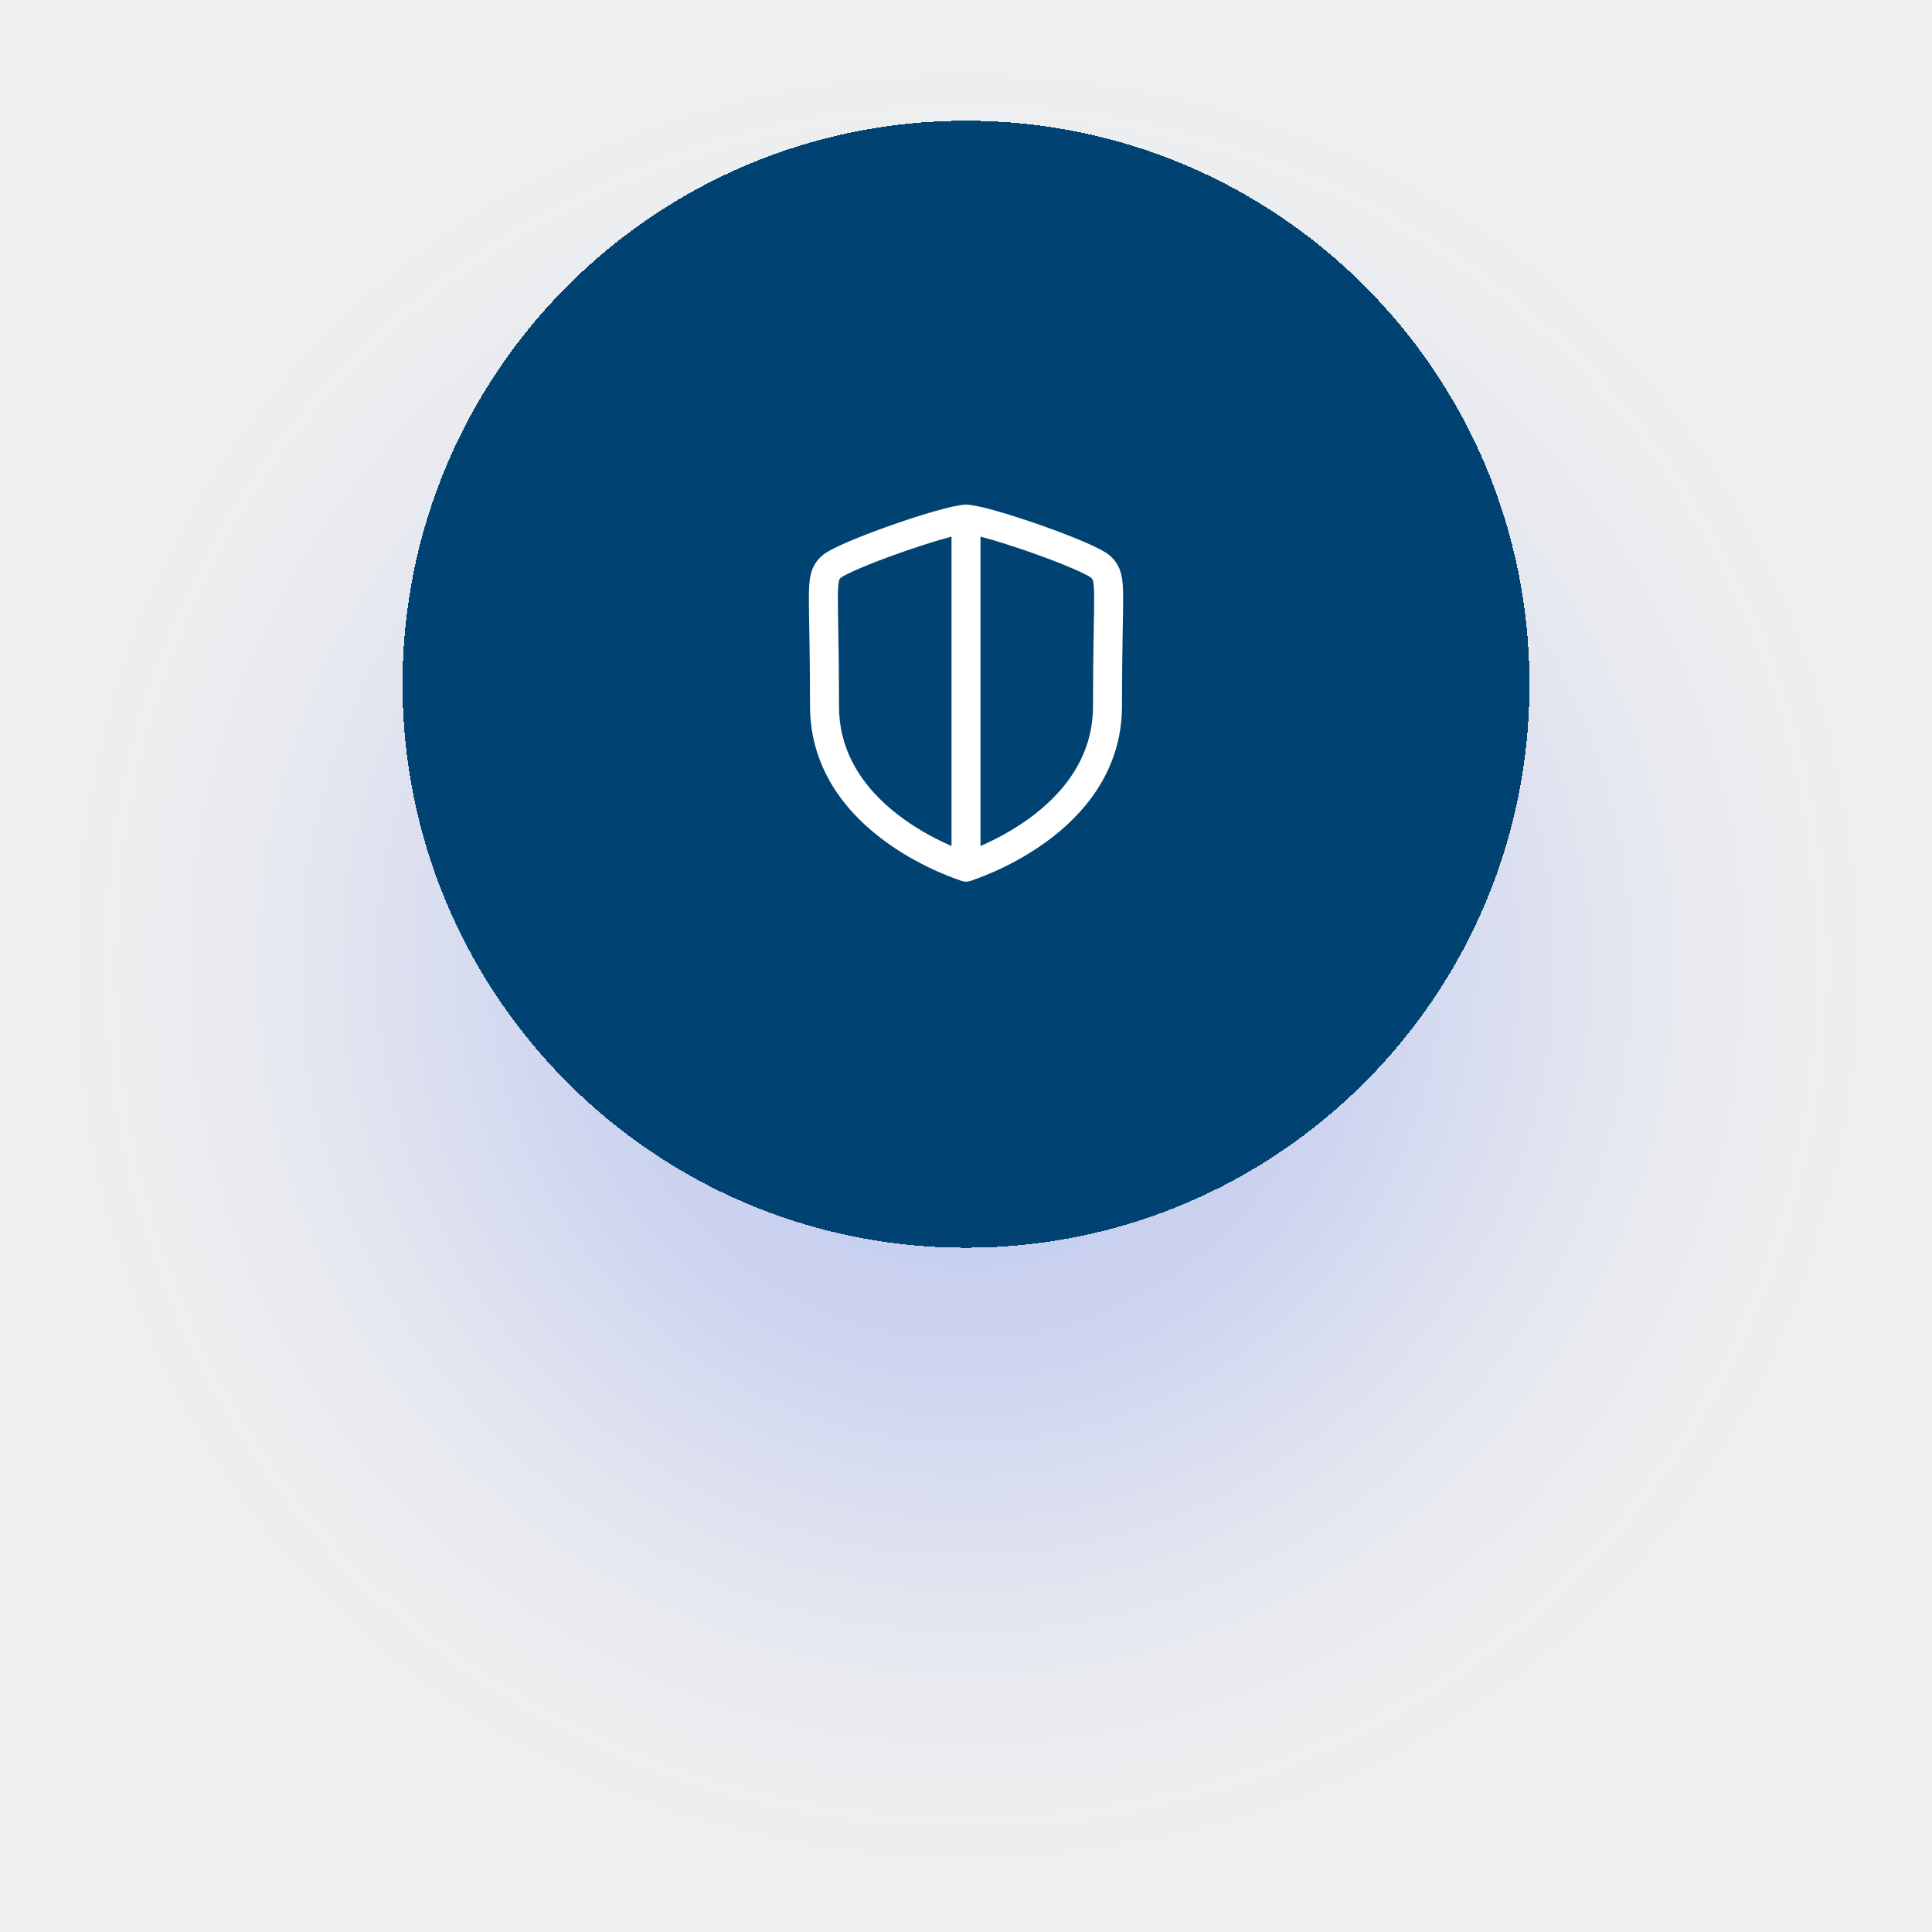
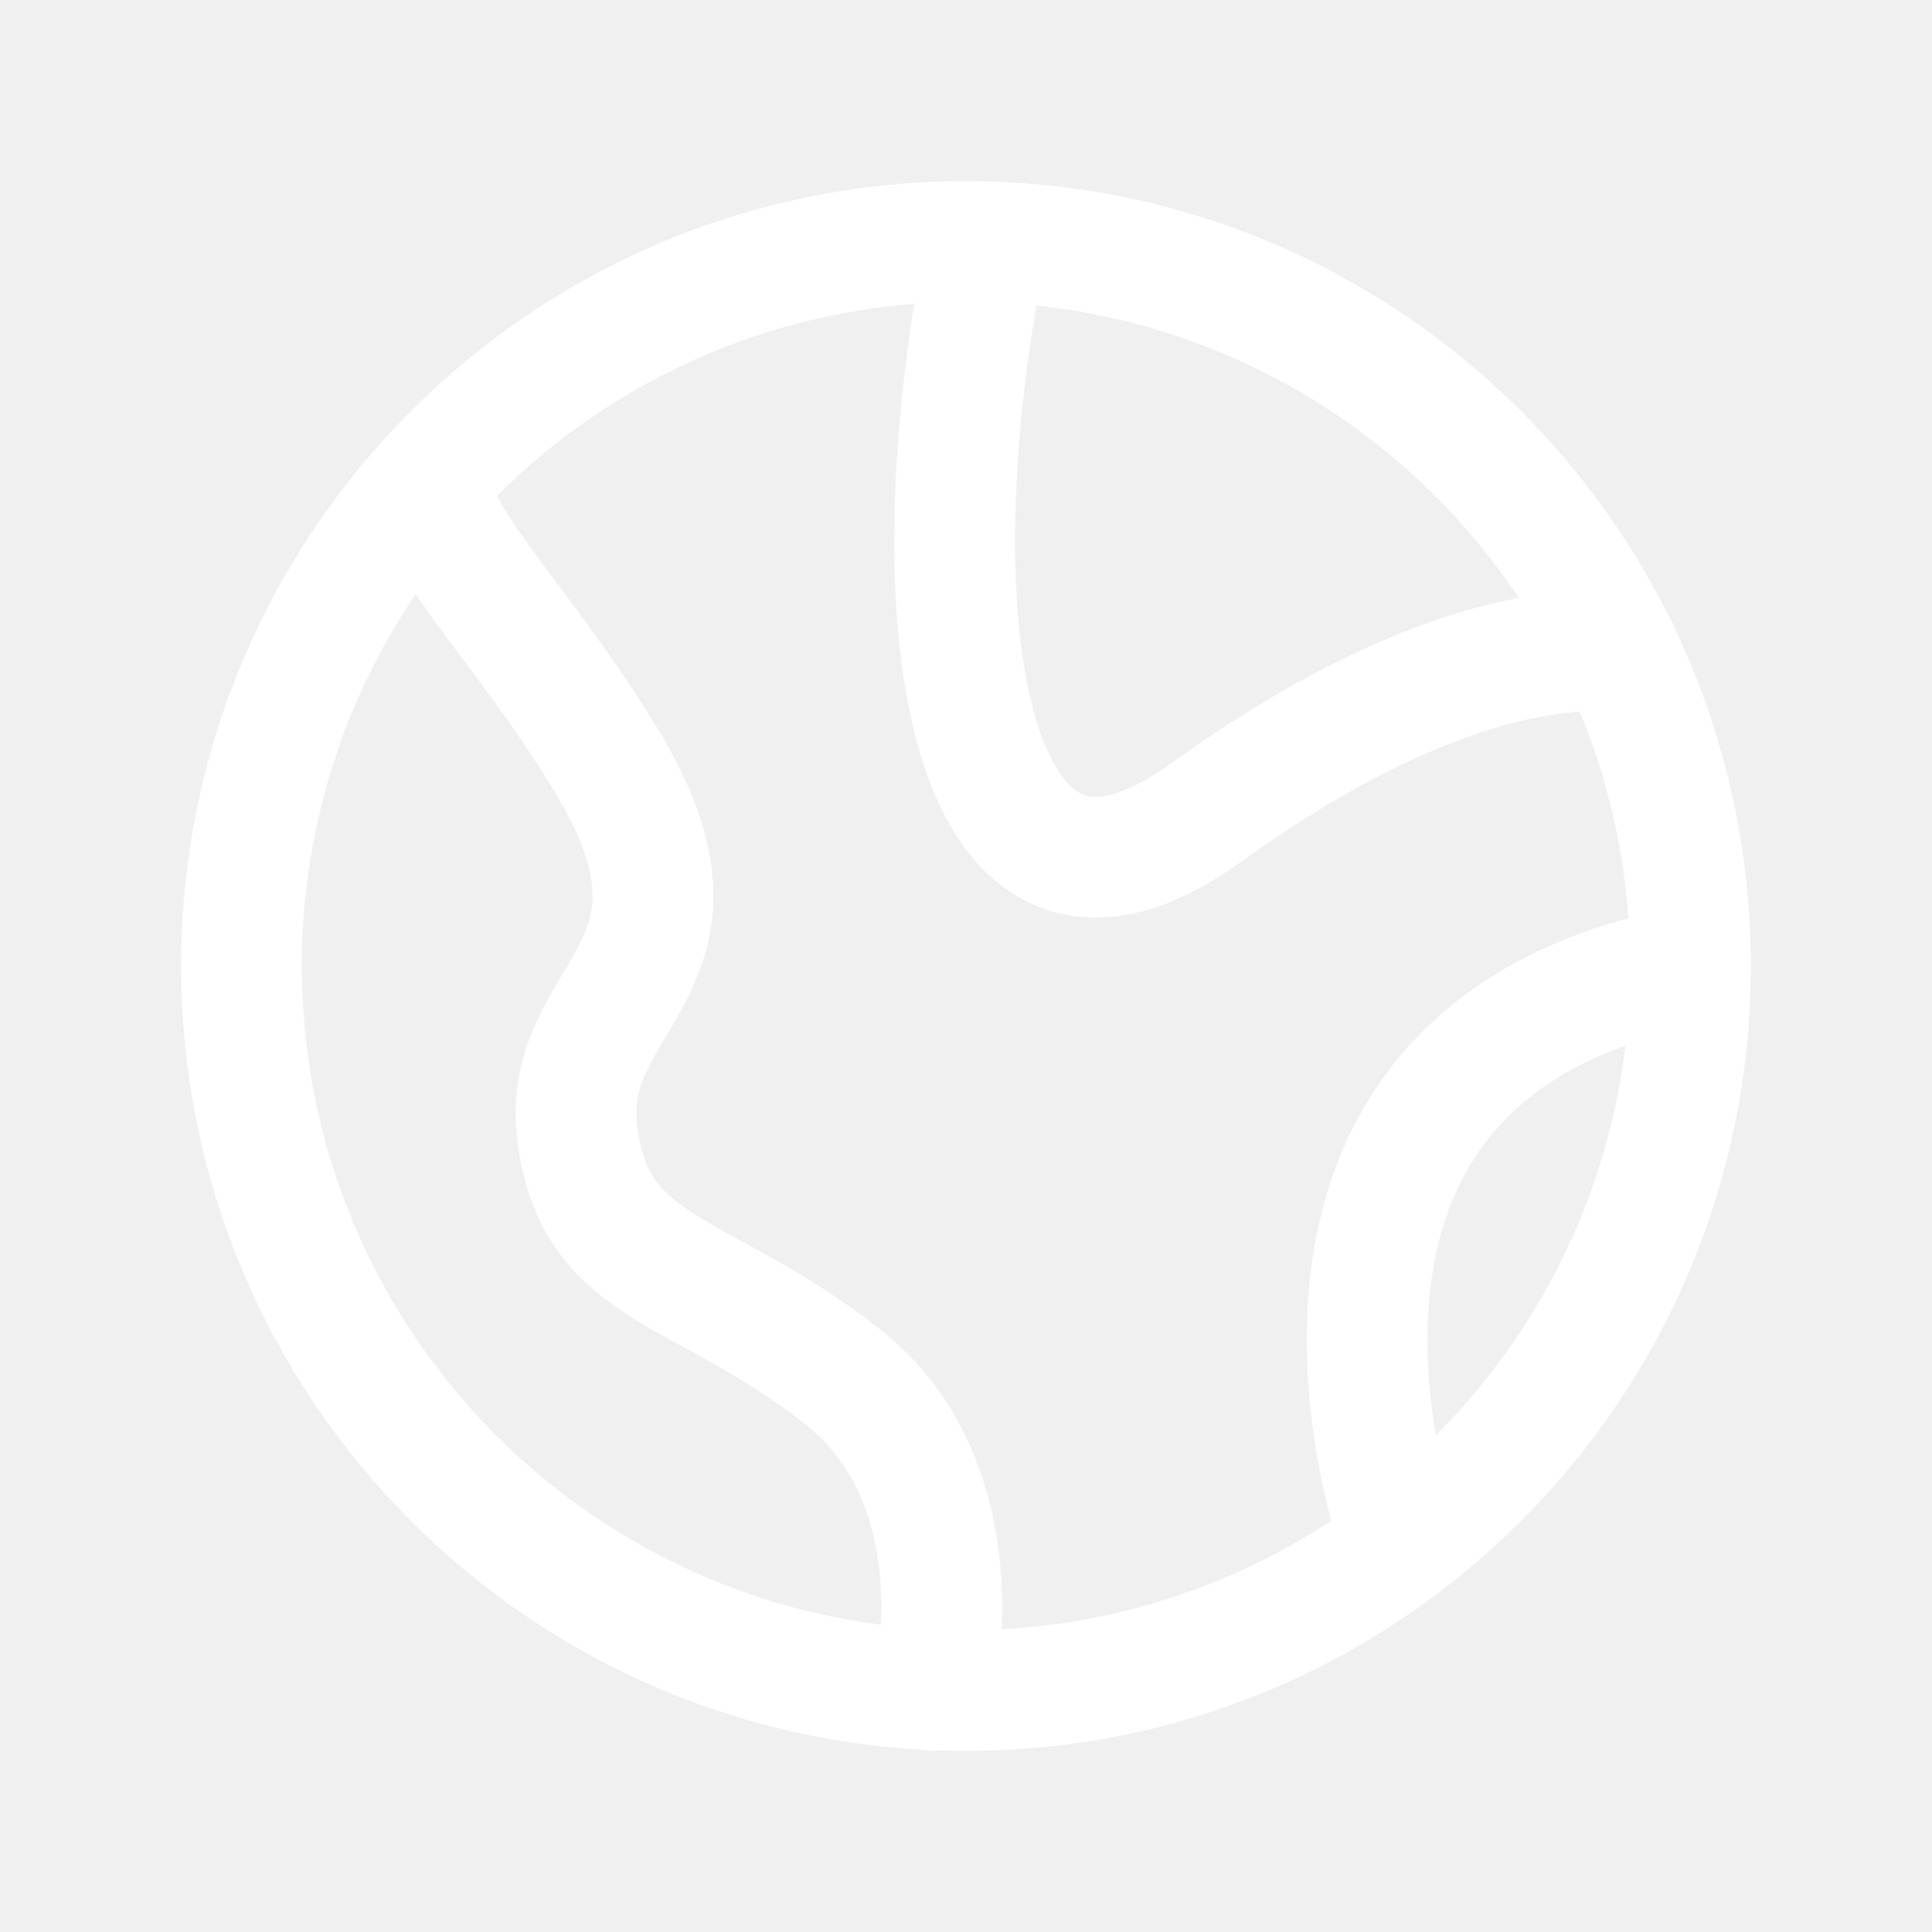
- <svg xmlns="http://www.w3.org/2000/svg" width="96" height="96" viewBox="0 0 96 96" fill="none">
-   <g filter="url(#filter0_d_22580_5685)">
-     <rect x="20" y="6" width="56" height="56" rx="28" fill="#004372" shape-rendering="crispEdges" />
-     <path fill-rule="evenodd" clip-rule="evenodd" d="M48.001 43.081C48.001 43.081 55.031 40.952 55.031 35.083C55.031 29.215 55.286 28.76 54.722 28.191C54.157 27.621 48.922 25.801 48.001 25.801C47.079 25.801 41.843 27.626 41.278 28.191C40.714 28.755 40.97 29.214 40.97 35.083C40.97 40.953 48.001 43.081 48.001 43.081Z" stroke="white" stroke-width="1.44" stroke-linecap="round" stroke-linejoin="round" />
-     <path d="M48 43.081V25.801" stroke="white" stroke-width="1.44" stroke-linecap="round" stroke-linejoin="round" />
-   </g>
-   <defs>
-     <filter id="filter0_d_22580_5685" x="0" y="0" width="96" height="96" filterUnits="userSpaceOnUse" color-interpolation-filters="sRGB">
-       <feFlood flood-opacity="0" result="BackgroundImageFix" />
-       <feColorMatrix in="SourceAlpha" type="matrix" values="0 0 0 0 0 0 0 0 0 0 0 0 0 0 0 0 0 0 127 0" result="hardAlpha" />
-       <feOffset dy="14" />
-       <feGaussianBlur stdDeviation="10" />
-       <feComposite in2="hardAlpha" operator="out" />
-       <feColorMatrix type="matrix" values="0 0 0 0 0.047 0 0 0 0 0.221 0 0 0 0 0.918 0 0 0 0.2 0" />
-       <feBlend mode="normal" in2="BackgroundImageFix" result="effect1_dropShadow_22580_5685" />
-       <feBlend mode="normal" in="SourceGraphic" in2="effect1_dropShadow_22580_5685" result="shape" />
-     </filter>
-   </defs>
+ <svg xmlns="http://www.w3.org/2000/svg" width="24" height="24" viewBox="0 0 24 24" fill="none">
+   <path fill-rule="evenodd" clip-rule="evenodd" d="M12 21C7.029 21 3 16.971 3 12C3 7.029 7.029 3 12 3C16.971 3 21 7.029 21 12C21 16.971 16.971 21 12 21Z" stroke="white" stroke-width="1.5" stroke-linecap="round" stroke-linejoin="round" />
+   <path d="M17.383 19.098C17.383 19.098 15.206 13.095 21 12" stroke="white" stroke-width="1.5" stroke-linecap="round" stroke-linejoin="round" />
+   <path d="M20.113 8.088C19.177 8.023 17.472 8.303 14.972 10.101C11.994 12.245 11.31 7.713 12.256 3.013" stroke="white" stroke-width="1.5" stroke-linecap="round" stroke-linejoin="round" />
+   <path d="M11.595 21C11.595 21 12.208 18.463 10.454 17.091C8.7 15.72 7.389 15.821 7.171 14.077C6.953 12.334 9.106 12.041 7.531 9.446C6.492 7.732 5.319 6.66 5.363 5.951" stroke="white" stroke-width="1.5" stroke-linecap="round" stroke-linejoin="round" />
</svg>
